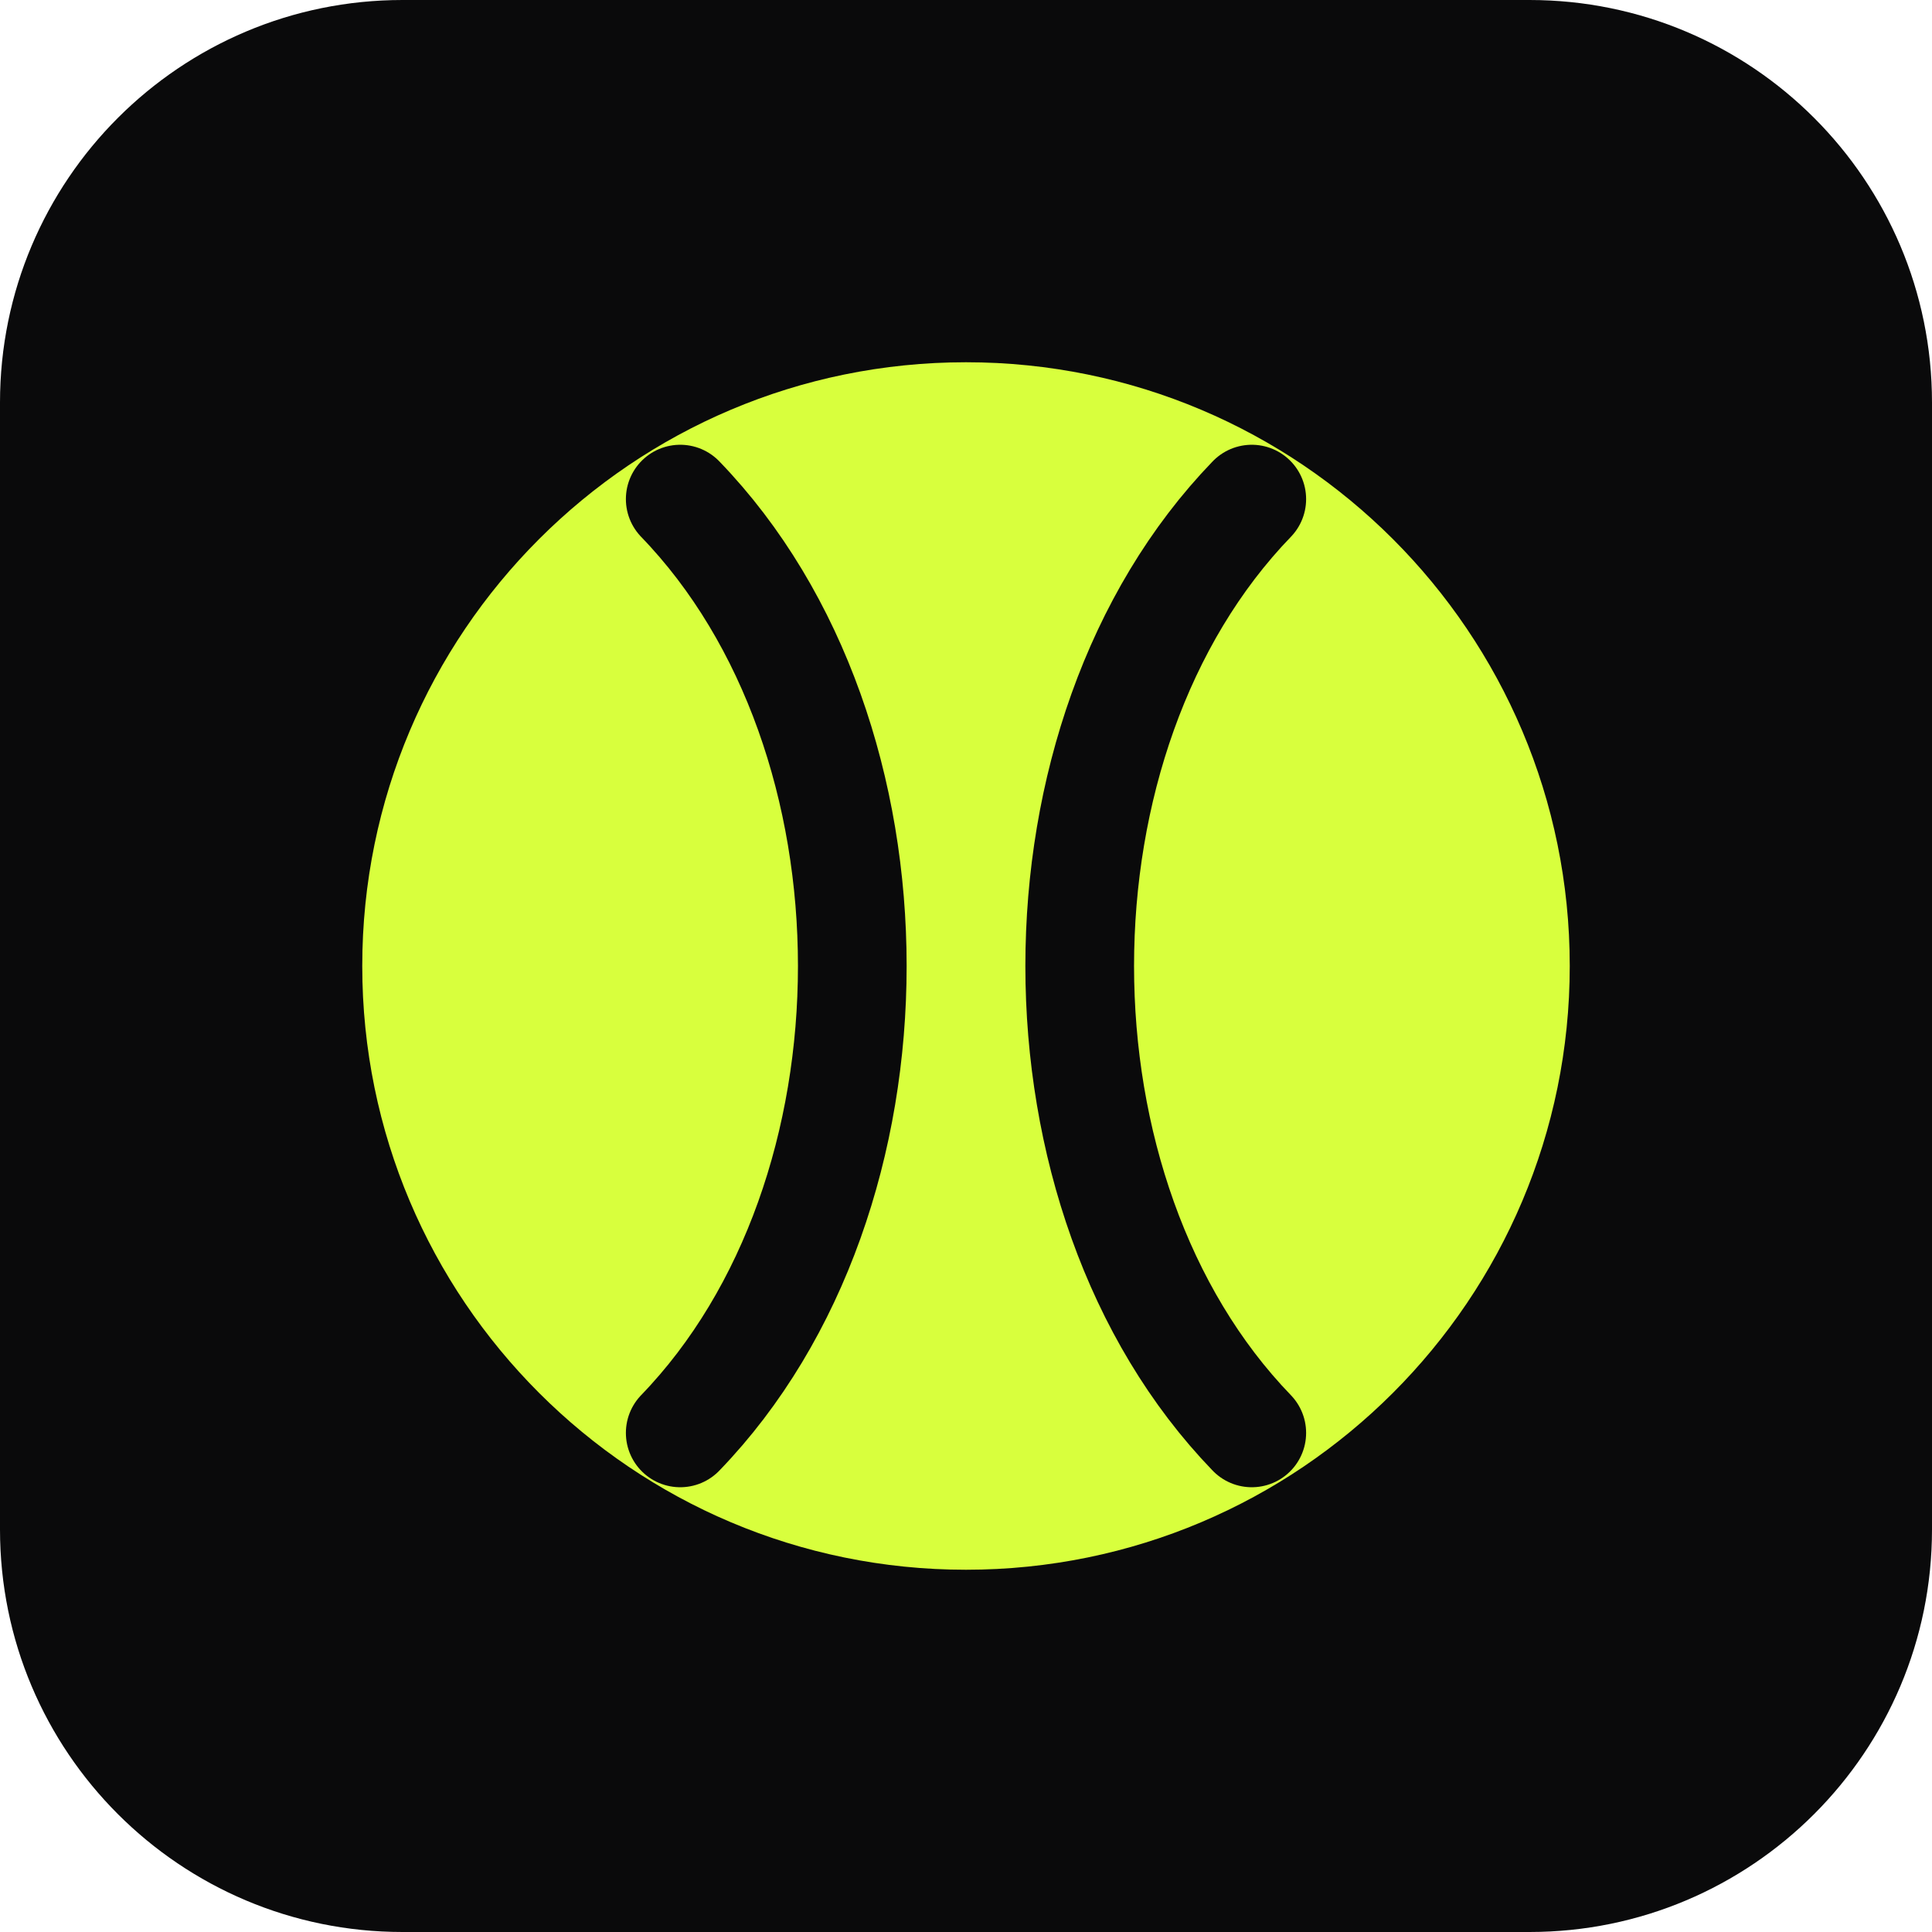
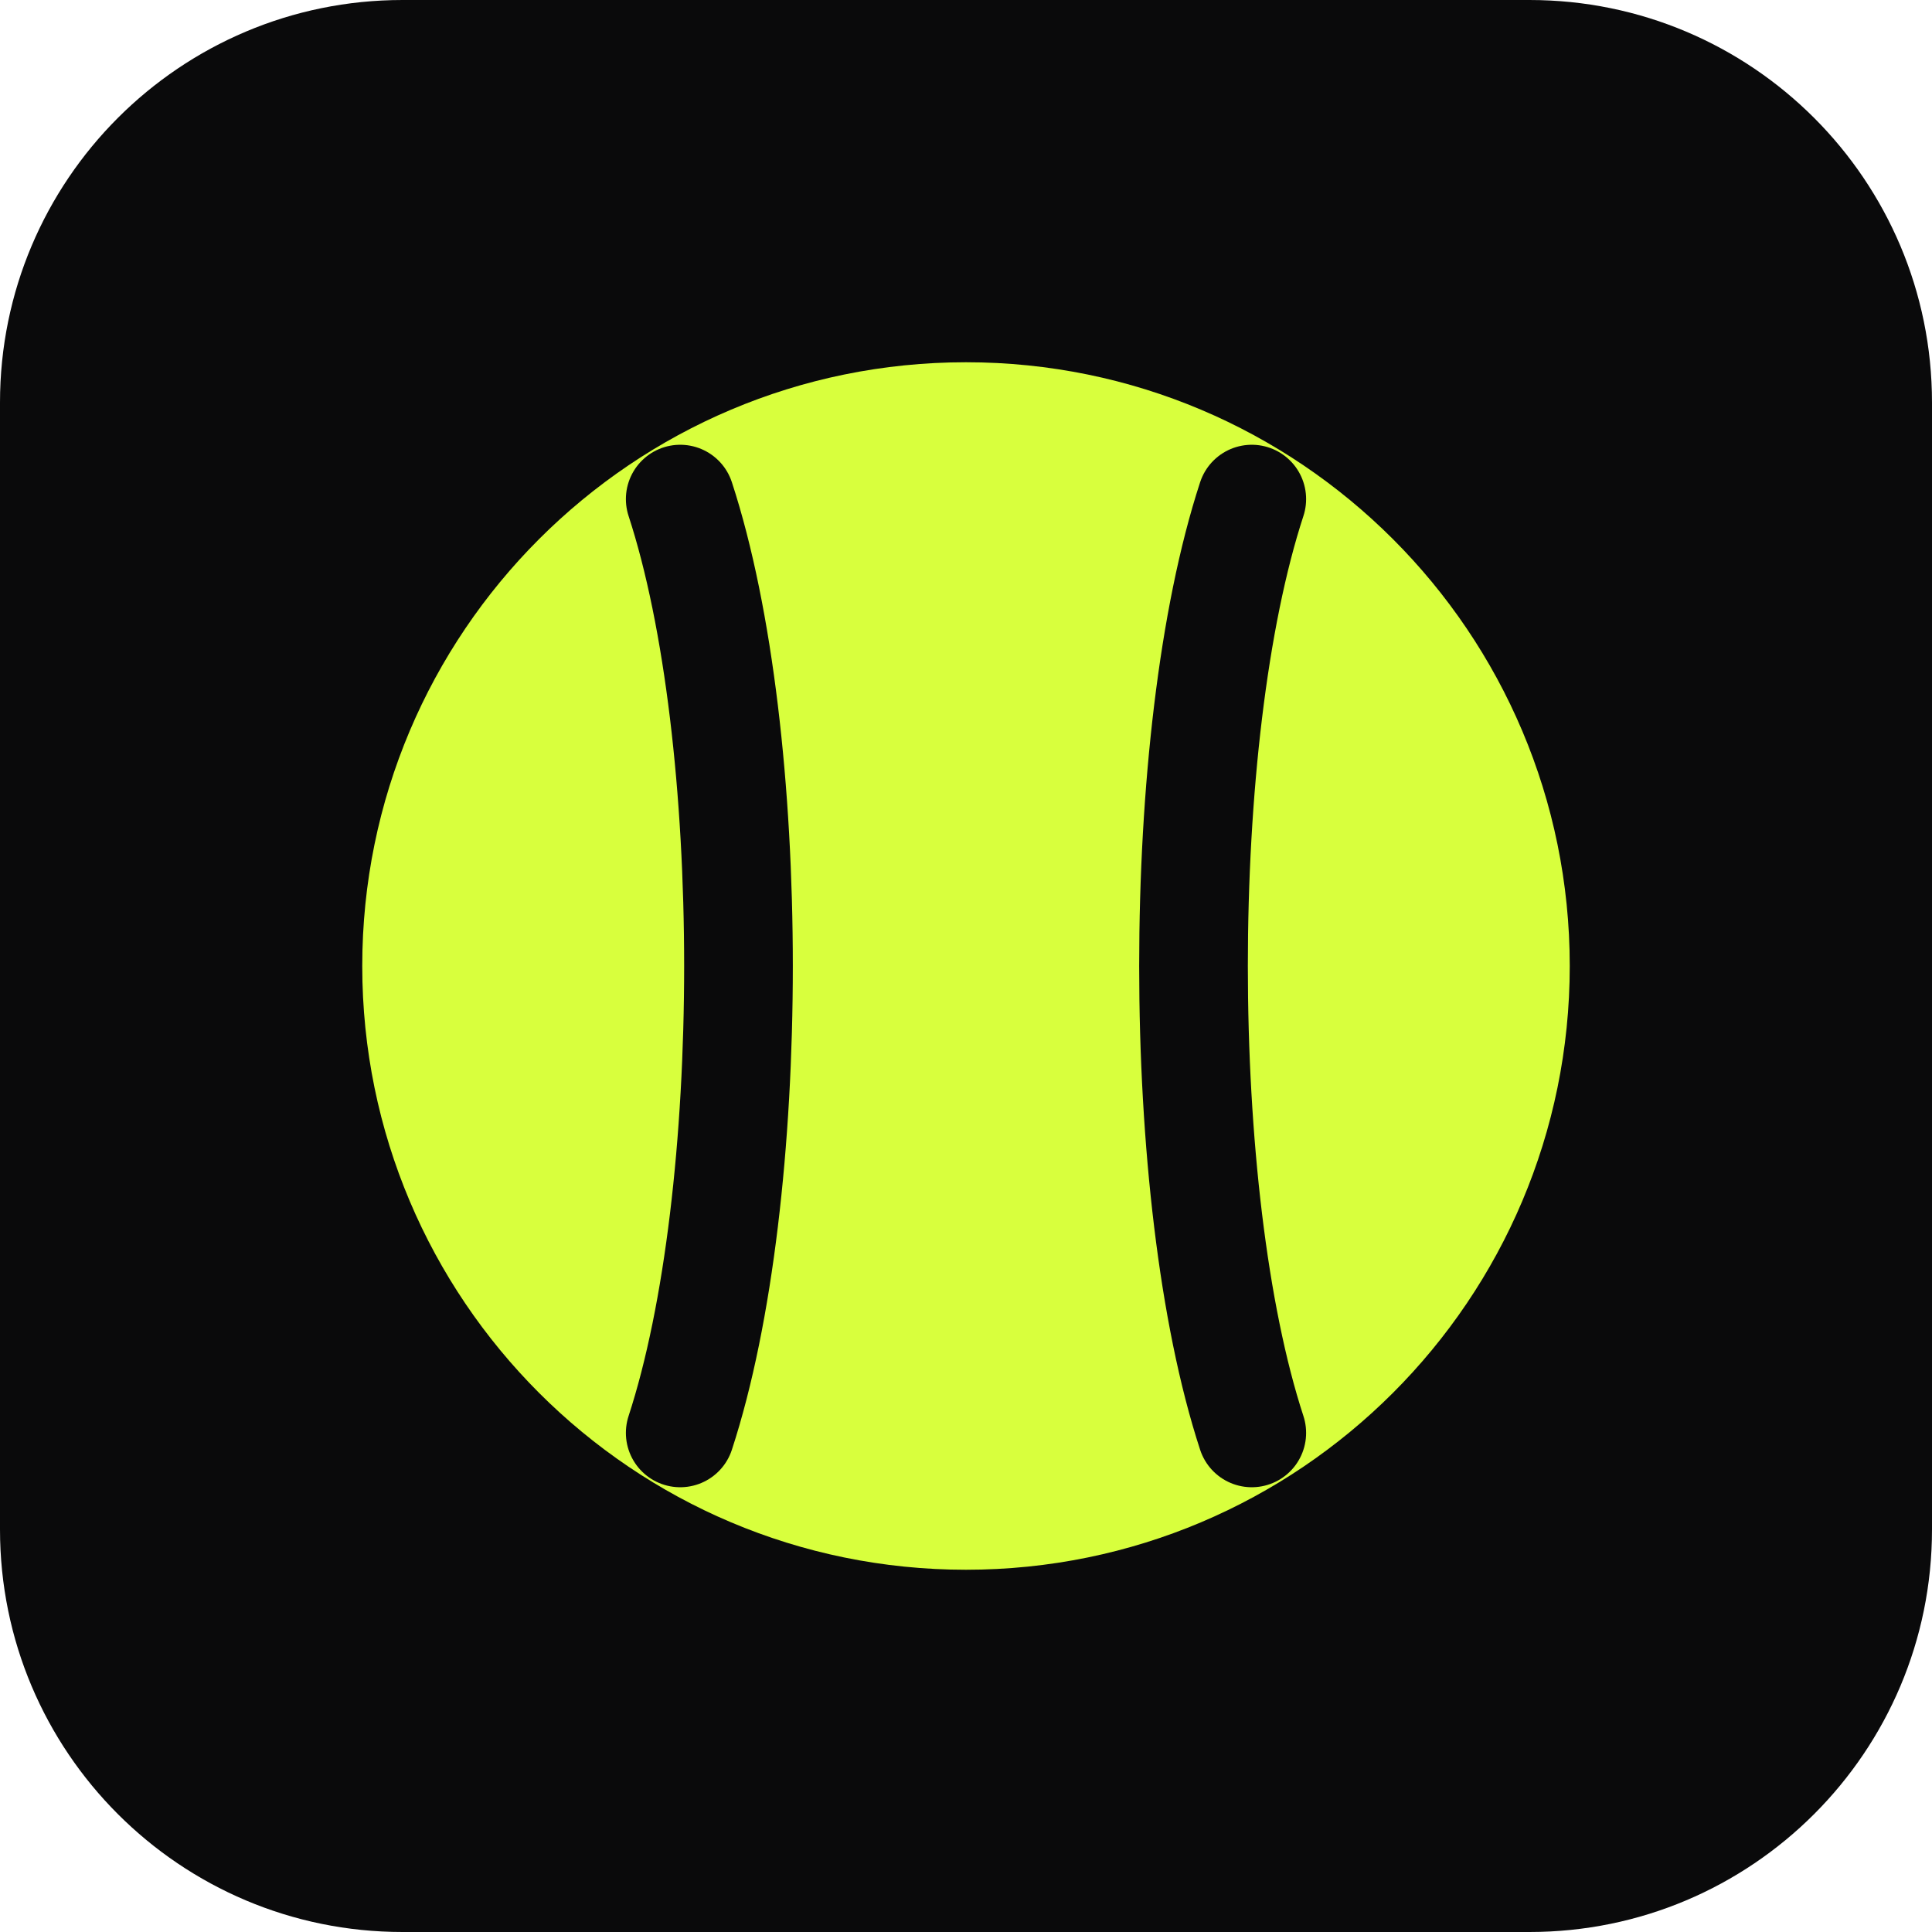
<svg xmlns="http://www.w3.org/2000/svg" width="48" height="48" viewBox="0 0 48 48">
  <rect width="48" height="48" rx="10" fill="#0a0a0b" />
  <circle cx="24" cy="24" r="15" fill="#d8ff3d" />
-   <path d="M16.9 12.4 C 22.6 18.3, 22.6 29.7, 16.9 35.6" fill="none" stroke="#0a0a0b" stroke-width="2.7" stroke-linecap="round" />
-   <path d="M31.1 12.4 C 25.4 18.3, 25.4 29.7, 31.1 35.6" fill="none" stroke="#0a0a0b" stroke-width="2.7" stroke-linecap="round" />
+   <path d="M16.9 12.4 C 18.83 18.3, 18.83 29.7, 16.9 35.6" fill="none" stroke="#0a0a0b" stroke-width="2.7" stroke-linecap="round" />
+   <path d="M31.1 12.4 C 29.17 18.3, 29.17 29.7, 31.1 35.6" fill="none" stroke="#0a0a0b" stroke-width="2.7" stroke-linecap="round" />
</svg>
